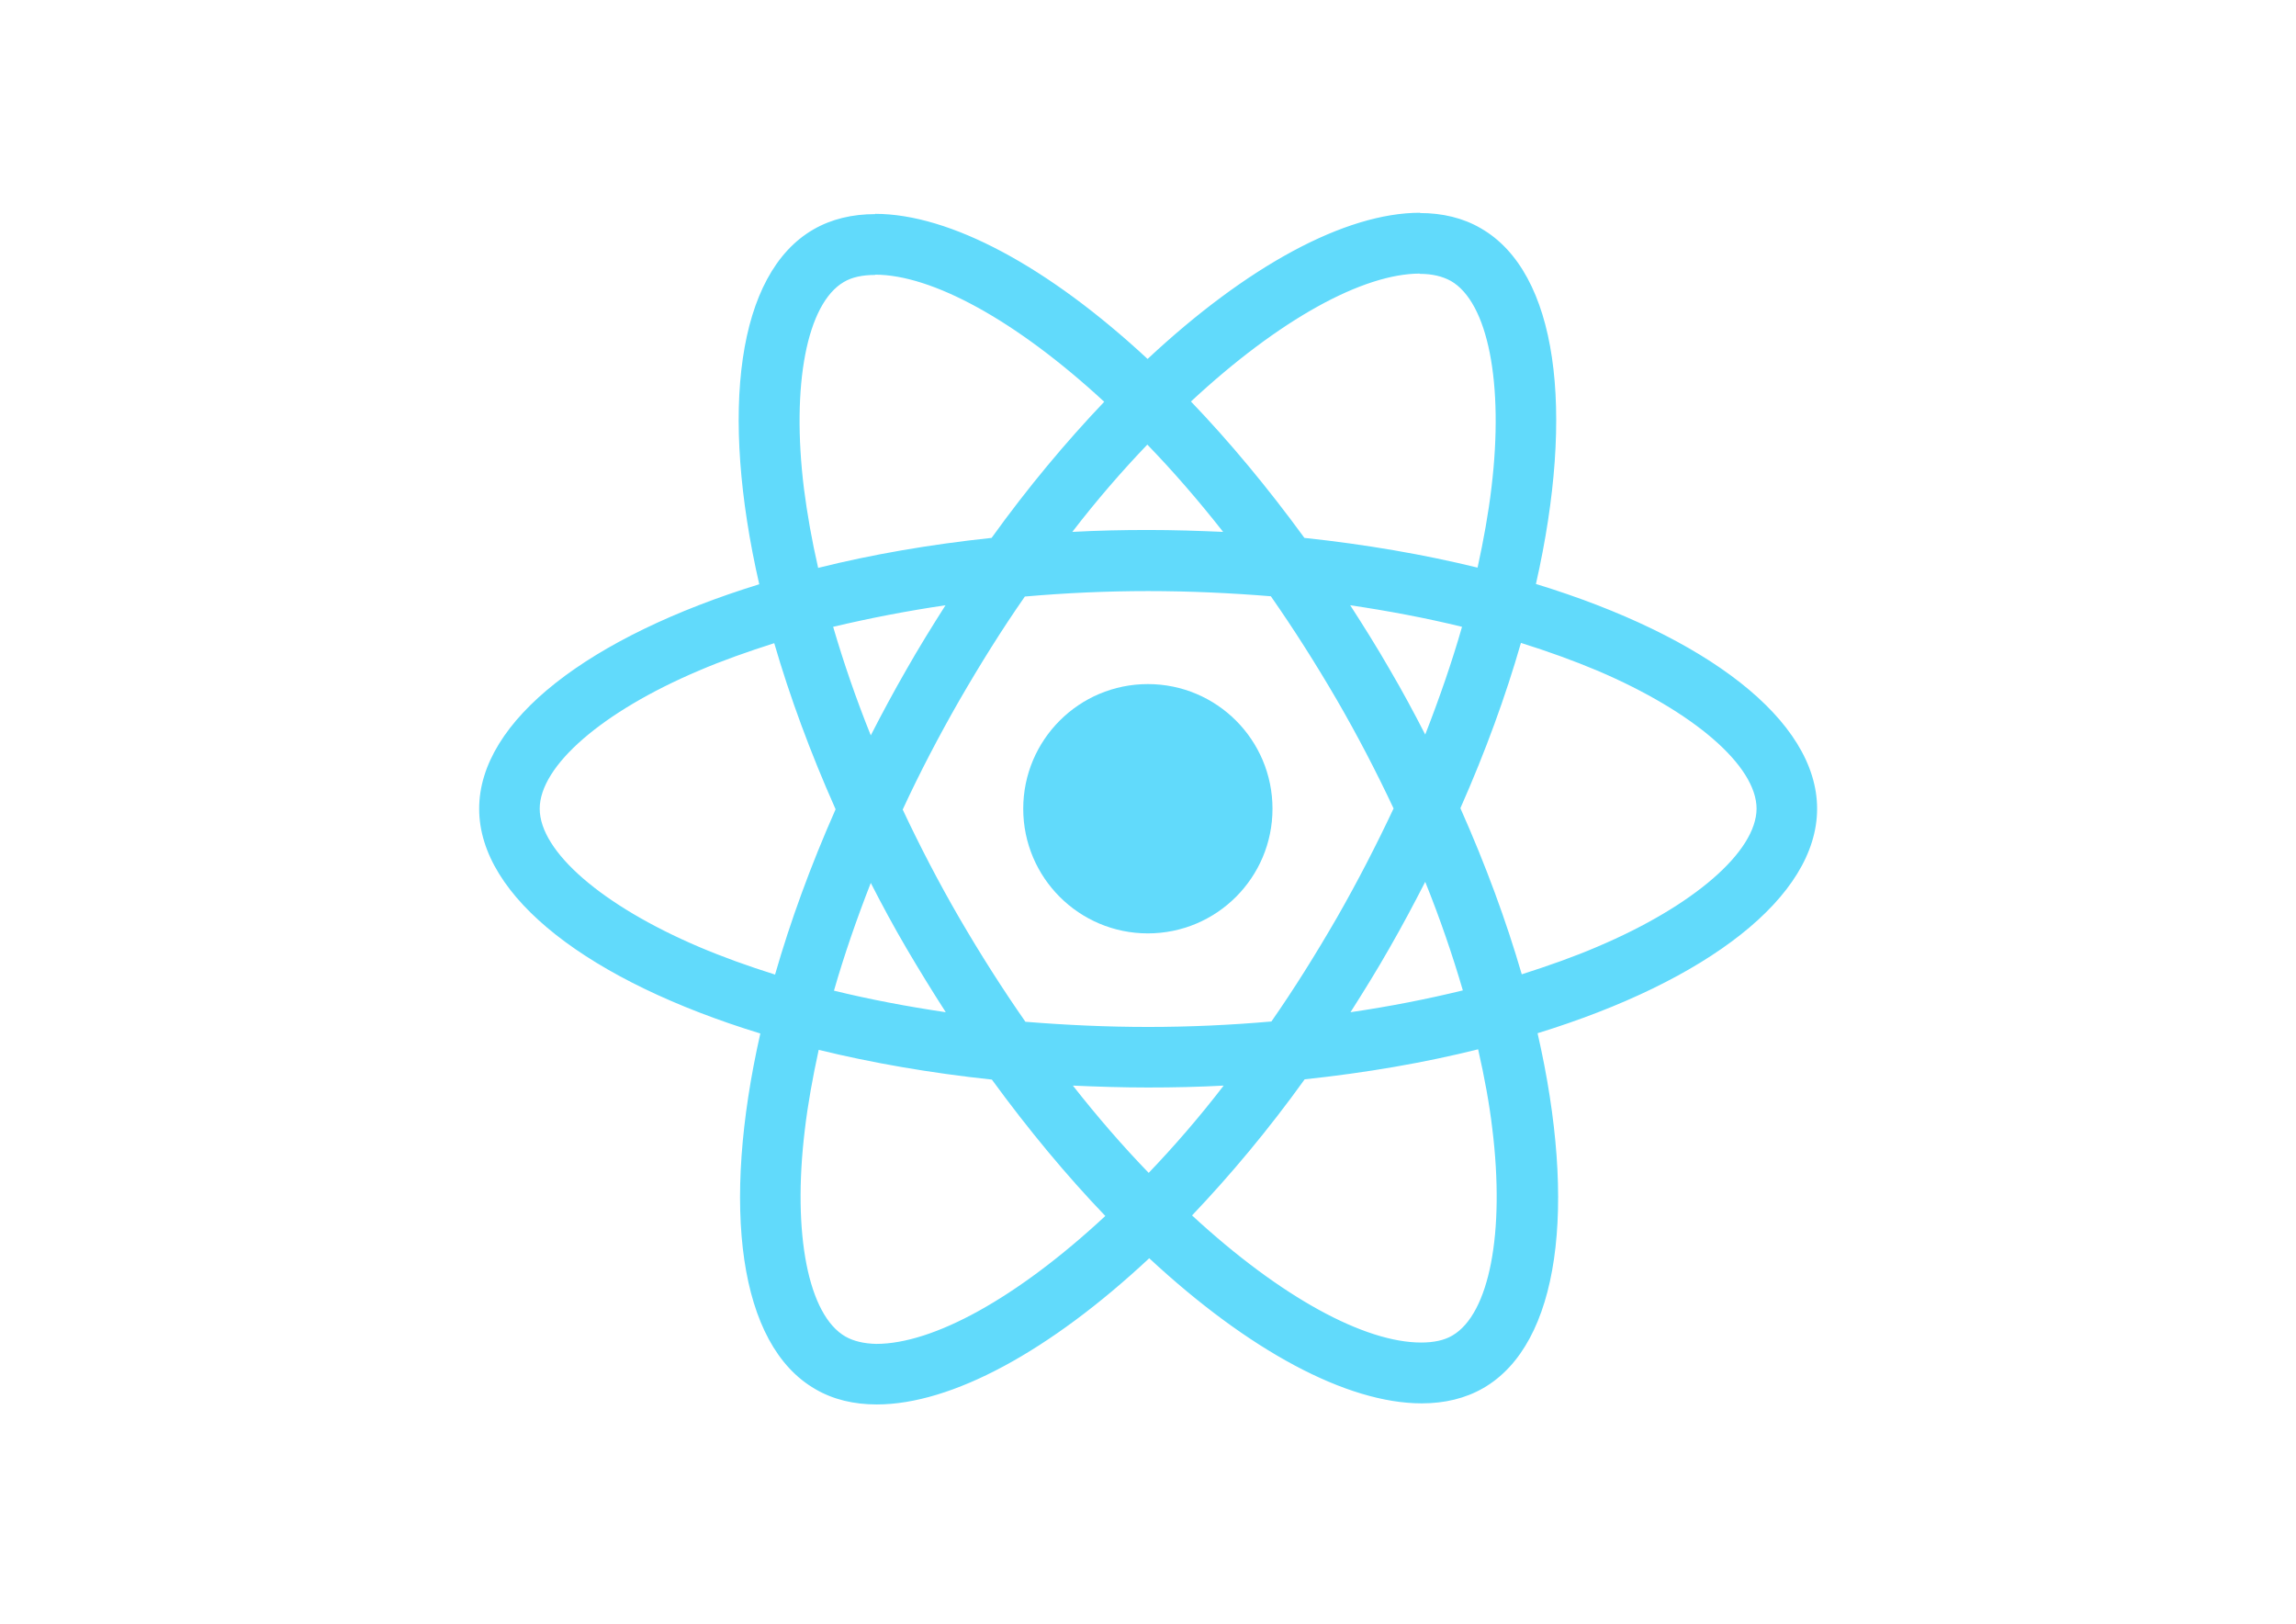
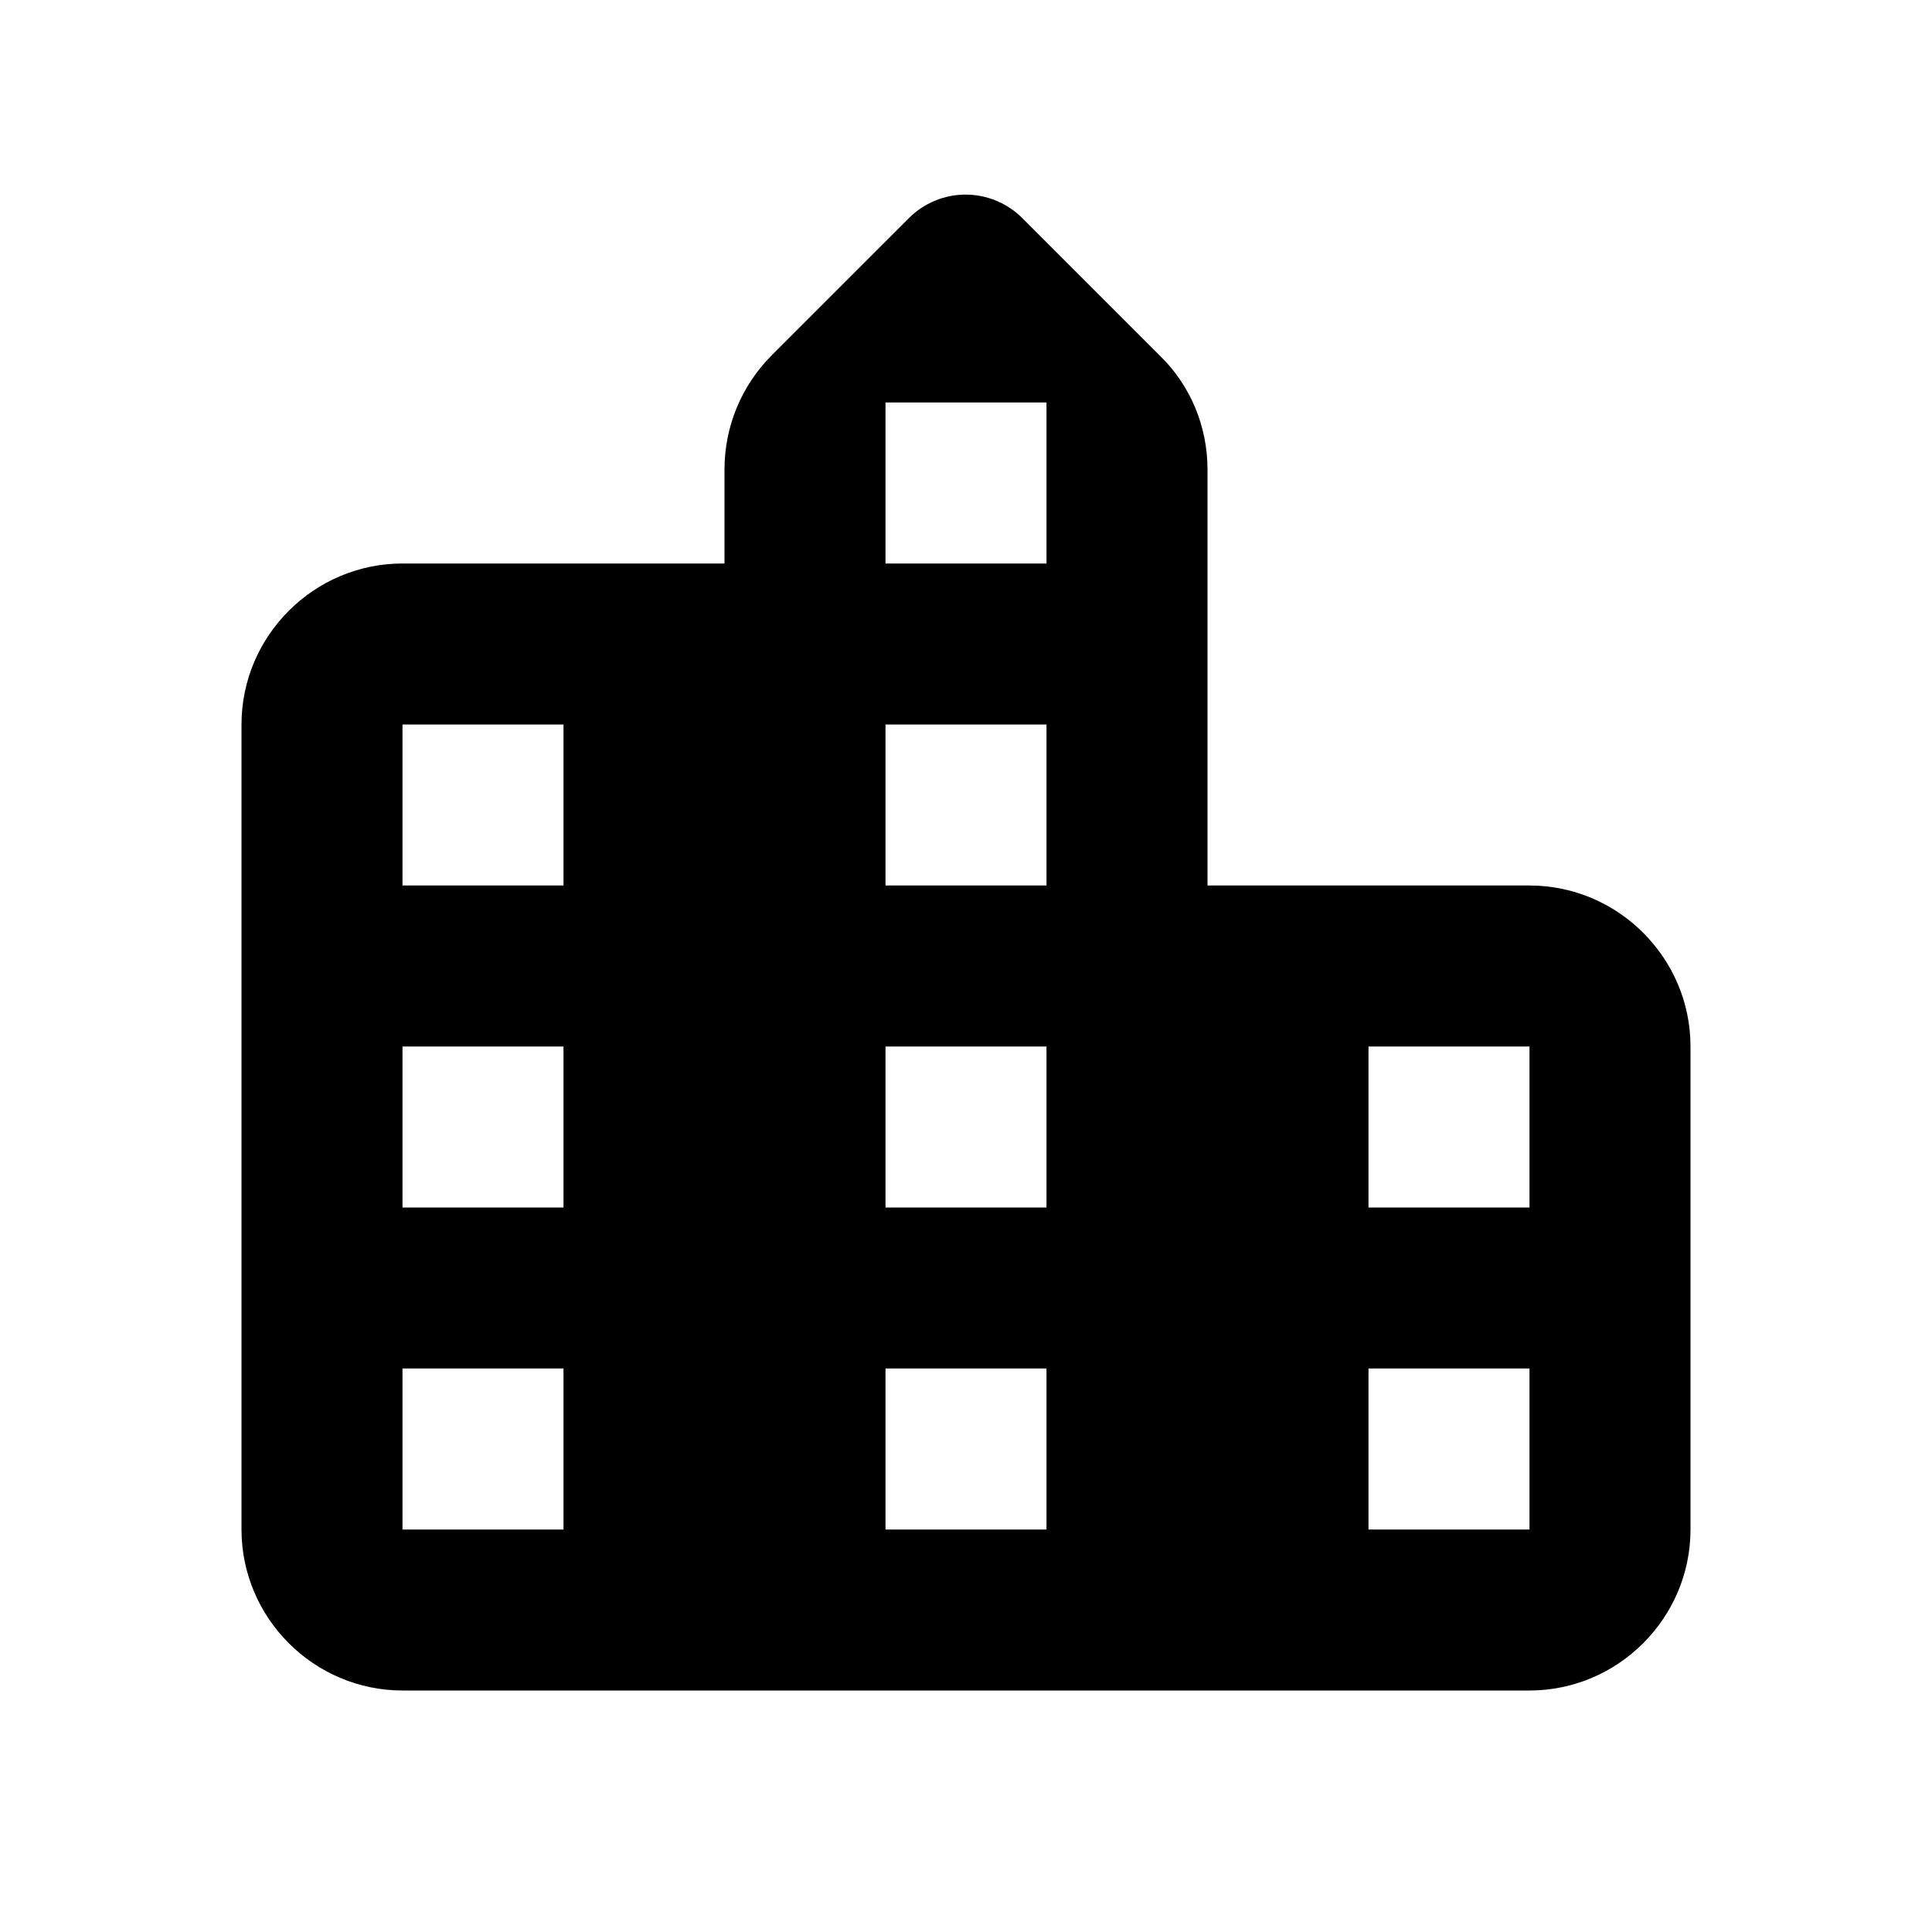
- <svg xmlns="http://www.w3.org/2000/svg" viewBox="0 0 841.9 595.3">
-   <g fill="#61DAFB">
-     <path d="M666.3 296.5c0-32.5-40.7-63.3-103.1-82.4 14.4-63.6 8-114.2-20.2-130.4-6.5-3.8-14.1-5.6-22.4-5.6v22.3c4.6 0 8.3.9 11.4 2.6 13.6 7.8 19.5 37.5 14.9 75.7-1.1 9.4-2.9 19.3-5.1 29.4-19.6-4.8-41-8.5-63.5-10.9-13.5-18.5-27.5-35.3-41.6-50 32.6-30.3 63.2-46.9 84-46.9V78c-27.5 0-63.5 19.6-99.9 53.6-36.4-33.8-72.4-53.2-99.9-53.2v22.3c20.7 0 51.4 16.5 84 46.6-14 14.7-28 31.4-41.3 49.9-22.6 2.4-44 6.1-63.6 11-2.3-10-4-19.7-5.2-29-4.7-38.2 1.1-67.9 14.6-75.8 3-1.8 6.9-2.6 11.5-2.6V78.5c-8.4 0-16 1.8-22.6 5.6-28.1 16.2-34.4 66.7-19.9 130.1-62.2 19.2-102.7 49.9-102.7 82.3 0 32.5 40.7 63.3 103.1 82.4-14.4 63.6-8 114.2 20.2 130.4 6.5 3.8 14.1 5.6 22.5 5.6 27.5 0 63.5-19.6 99.9-53.6 36.4 33.8 72.4 53.2 99.9 53.2 8.4 0 16-1.8 22.6-5.6 28.1-16.2 34.4-66.7 19.9-130.1 62-19.1 102.5-49.9 102.5-82.3zm-130.2-66.7c-3.7 12.9-8.3 26.2-13.5 39.5-4.1-8-8.4-16-13.1-24-4.6-8-9.5-15.8-14.4-23.4 14.2 2.1 27.9 4.7 41 7.9zm-45.8 106.5c-7.8 13.5-15.8 26.3-24.1 38.2-14.9 1.3-30 2-45.2 2-15.1 0-30.2-.7-45-1.9-8.3-11.9-16.4-24.6-24.2-38-7.6-13.1-14.5-26.4-20.8-39.8 6.2-13.4 13.2-26.8 20.7-39.9 7.8-13.5 15.8-26.3 24.1-38.2 14.9-1.3 30-2 45.2-2 15.1 0 30.2.7 45 1.9 8.3 11.9 16.4 24.6 24.2 38 7.6 13.1 14.5 26.4 20.8 39.8-6.3 13.4-13.2 26.8-20.7 39.9zm32.3-13c5.4 13.4 10 26.8 13.8 39.8-13.1 3.2-26.9 5.9-41.2 8 4.9-7.7 9.8-15.6 14.4-23.7 4.6-8 8.9-16.1 13-24.1zM421.2 430c-9.3-9.6-18.6-20.3-27.8-32 9 .4 18.2.7 27.5.7 9.4 0 18.7-.2 27.8-.7-9 11.7-18.3 22.4-27.5 32zm-74.4-58.9c-14.2-2.1-27.9-4.7-41-7.9 3.7-12.9 8.3-26.2 13.5-39.5 4.1 8 8.4 16 13.1 24 4.7 8 9.5 15.8 14.4 23.4zM420.7 163c9.3 9.6 18.6 20.3 27.8 32-9-.4-18.2-.7-27.5-.7-9.4 0-18.7.2-27.8.7 9-11.7 18.3-22.4 27.5-32zm-74 58.9c-4.9 7.7-9.8 15.6-14.4 23.7-4.6 8-8.9 16-13 24-5.4-13.4-10-26.8-13.8-39.8 13.1-3.1 26.9-5.8 41.2-7.9zm-90.5 125.2c-35.4-15.1-58.3-34.9-58.3-50.6 0-15.7 22.9-35.6 58.3-50.6 8.6-3.7 18-7 27.7-10.1 5.7 19.6 13.2 40 22.5 60.9-9.2 20.8-16.6 41.1-22.2 60.6-9.9-3.1-19.3-6.5-28-10.2zM310 490c-13.6-7.8-19.5-37.5-14.9-75.7 1.1-9.4 2.9-19.3 5.1-29.4 19.6 4.8 41 8.5 63.5 10.9 13.5 18.5 27.5 35.3 41.6 50-32.6 30.3-63.2 46.9-84 46.9-4.5-.1-8.3-1-11.3-2.7zm237.2-76.2c4.7 38.2-1.1 67.9-14.6 75.8-3 1.8-6.9 2.6-11.5 2.6-20.7 0-51.4-16.5-84-46.6 14-14.7 28-31.4 41.3-49.9 22.6-2.4 44-6.1 63.6-11 2.3 10.1 4.1 19.8 5.2 29.1zm38.5-66.7c-8.6 3.7-18 7-27.7 10.1-5.7-19.6-13.2-40-22.5-60.9 9.2-20.8 16.6-41.1 22.2-60.6 9.9 3.1 19.3 6.5 28.1 10.2 35.4 15.1 58.3 34.9 58.3 50.6-.1 15.7-23 35.6-58.4 50.6zM320.8 78.4z" />
-     <circle cx="420.9" cy="296.5" r="45.7" />
-     <path d="M520.5 78.1z" />
-   </g>
+ <svg class="MuiSvgIcon-root MuiSvgIcon-fontSizeLarge" focusable="false" viewBox="0 0 24 24" aria-hidden="true">
+   <path d="M15 11V5.83c0-.53-.21-1.04-.59-1.41L12.7 2.71a.996.996 0 00-1.41 0l-1.7 1.7C9.21 4.79 9 5.3 9 5.83V7H5c-1.1 0-2 .9-2 2v10c0 1.1.9 2 2 2h14c1.1 0 2-.9 2-2v-6c0-1.1-.9-2-2-2h-4zm-8 8H5v-2h2v2zm0-4H5v-2h2v2zm0-4H5V9h2v2zm6 8h-2v-2h2v2zm0-4h-2v-2h2v2zm0-4h-2V9h2v2zm0-4h-2V5h2v2zm6 12h-2v-2h2v2zm0-4h-2v-2h2v2z" />
</svg>
